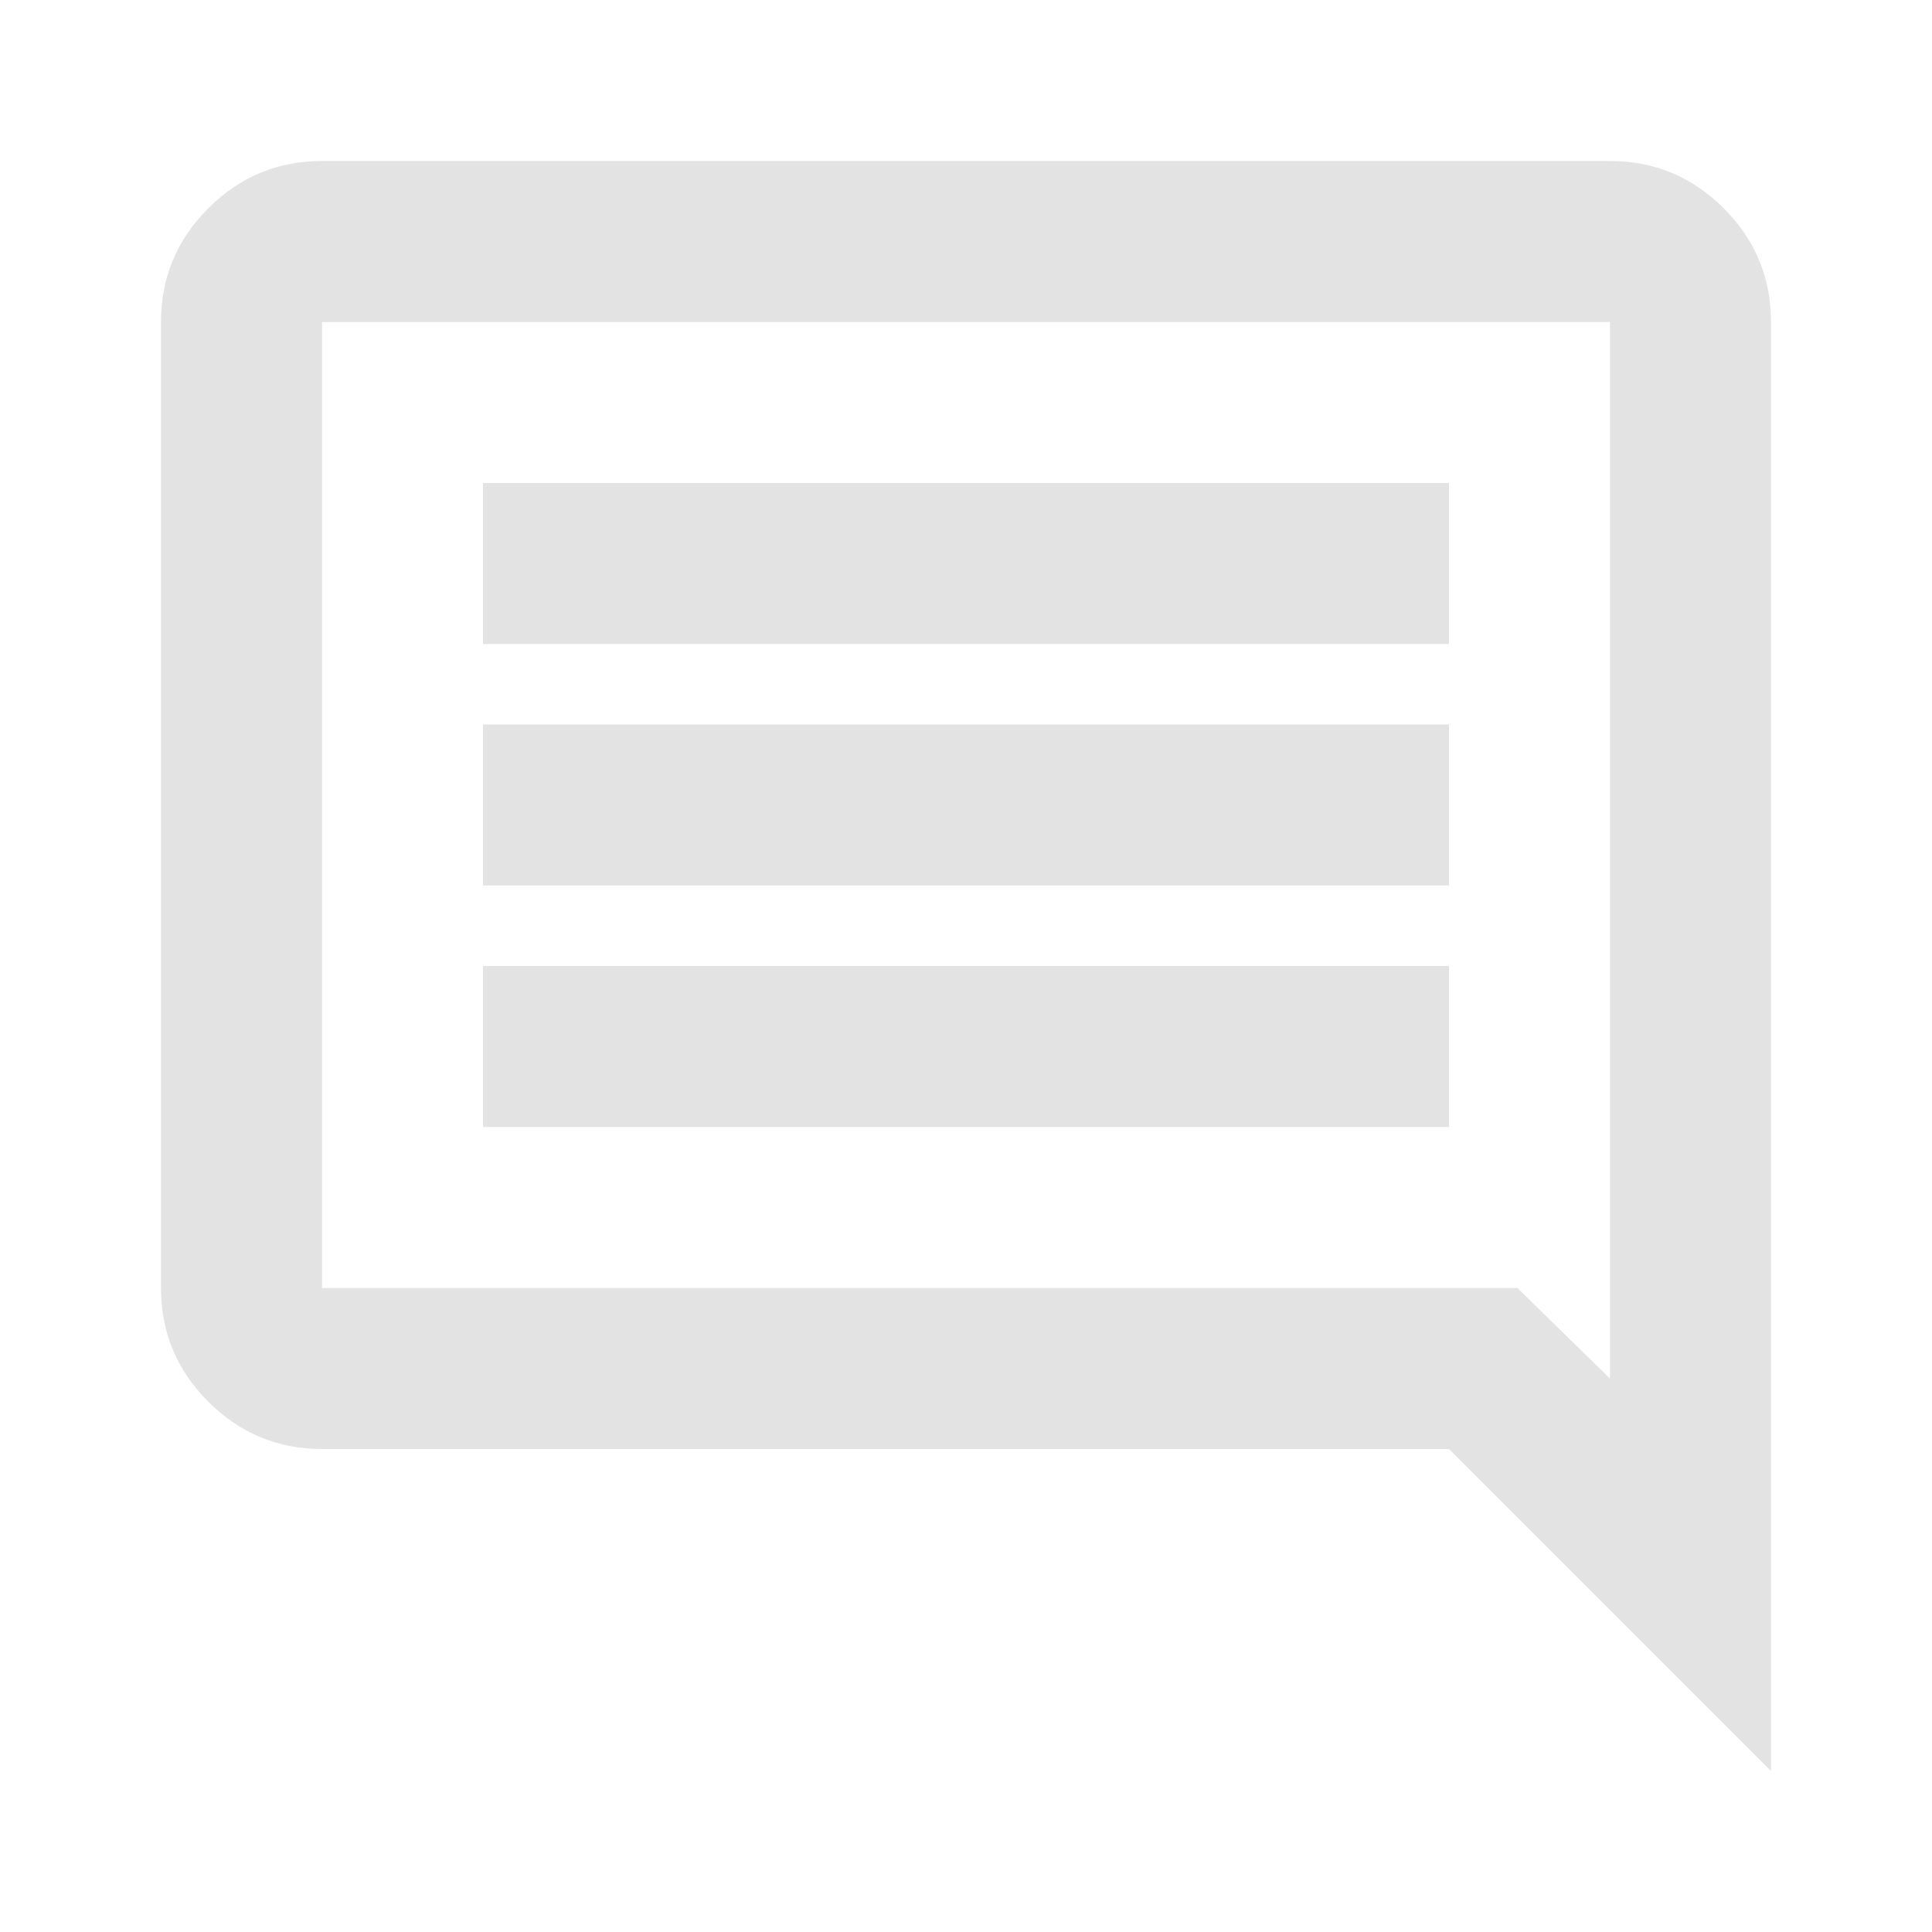
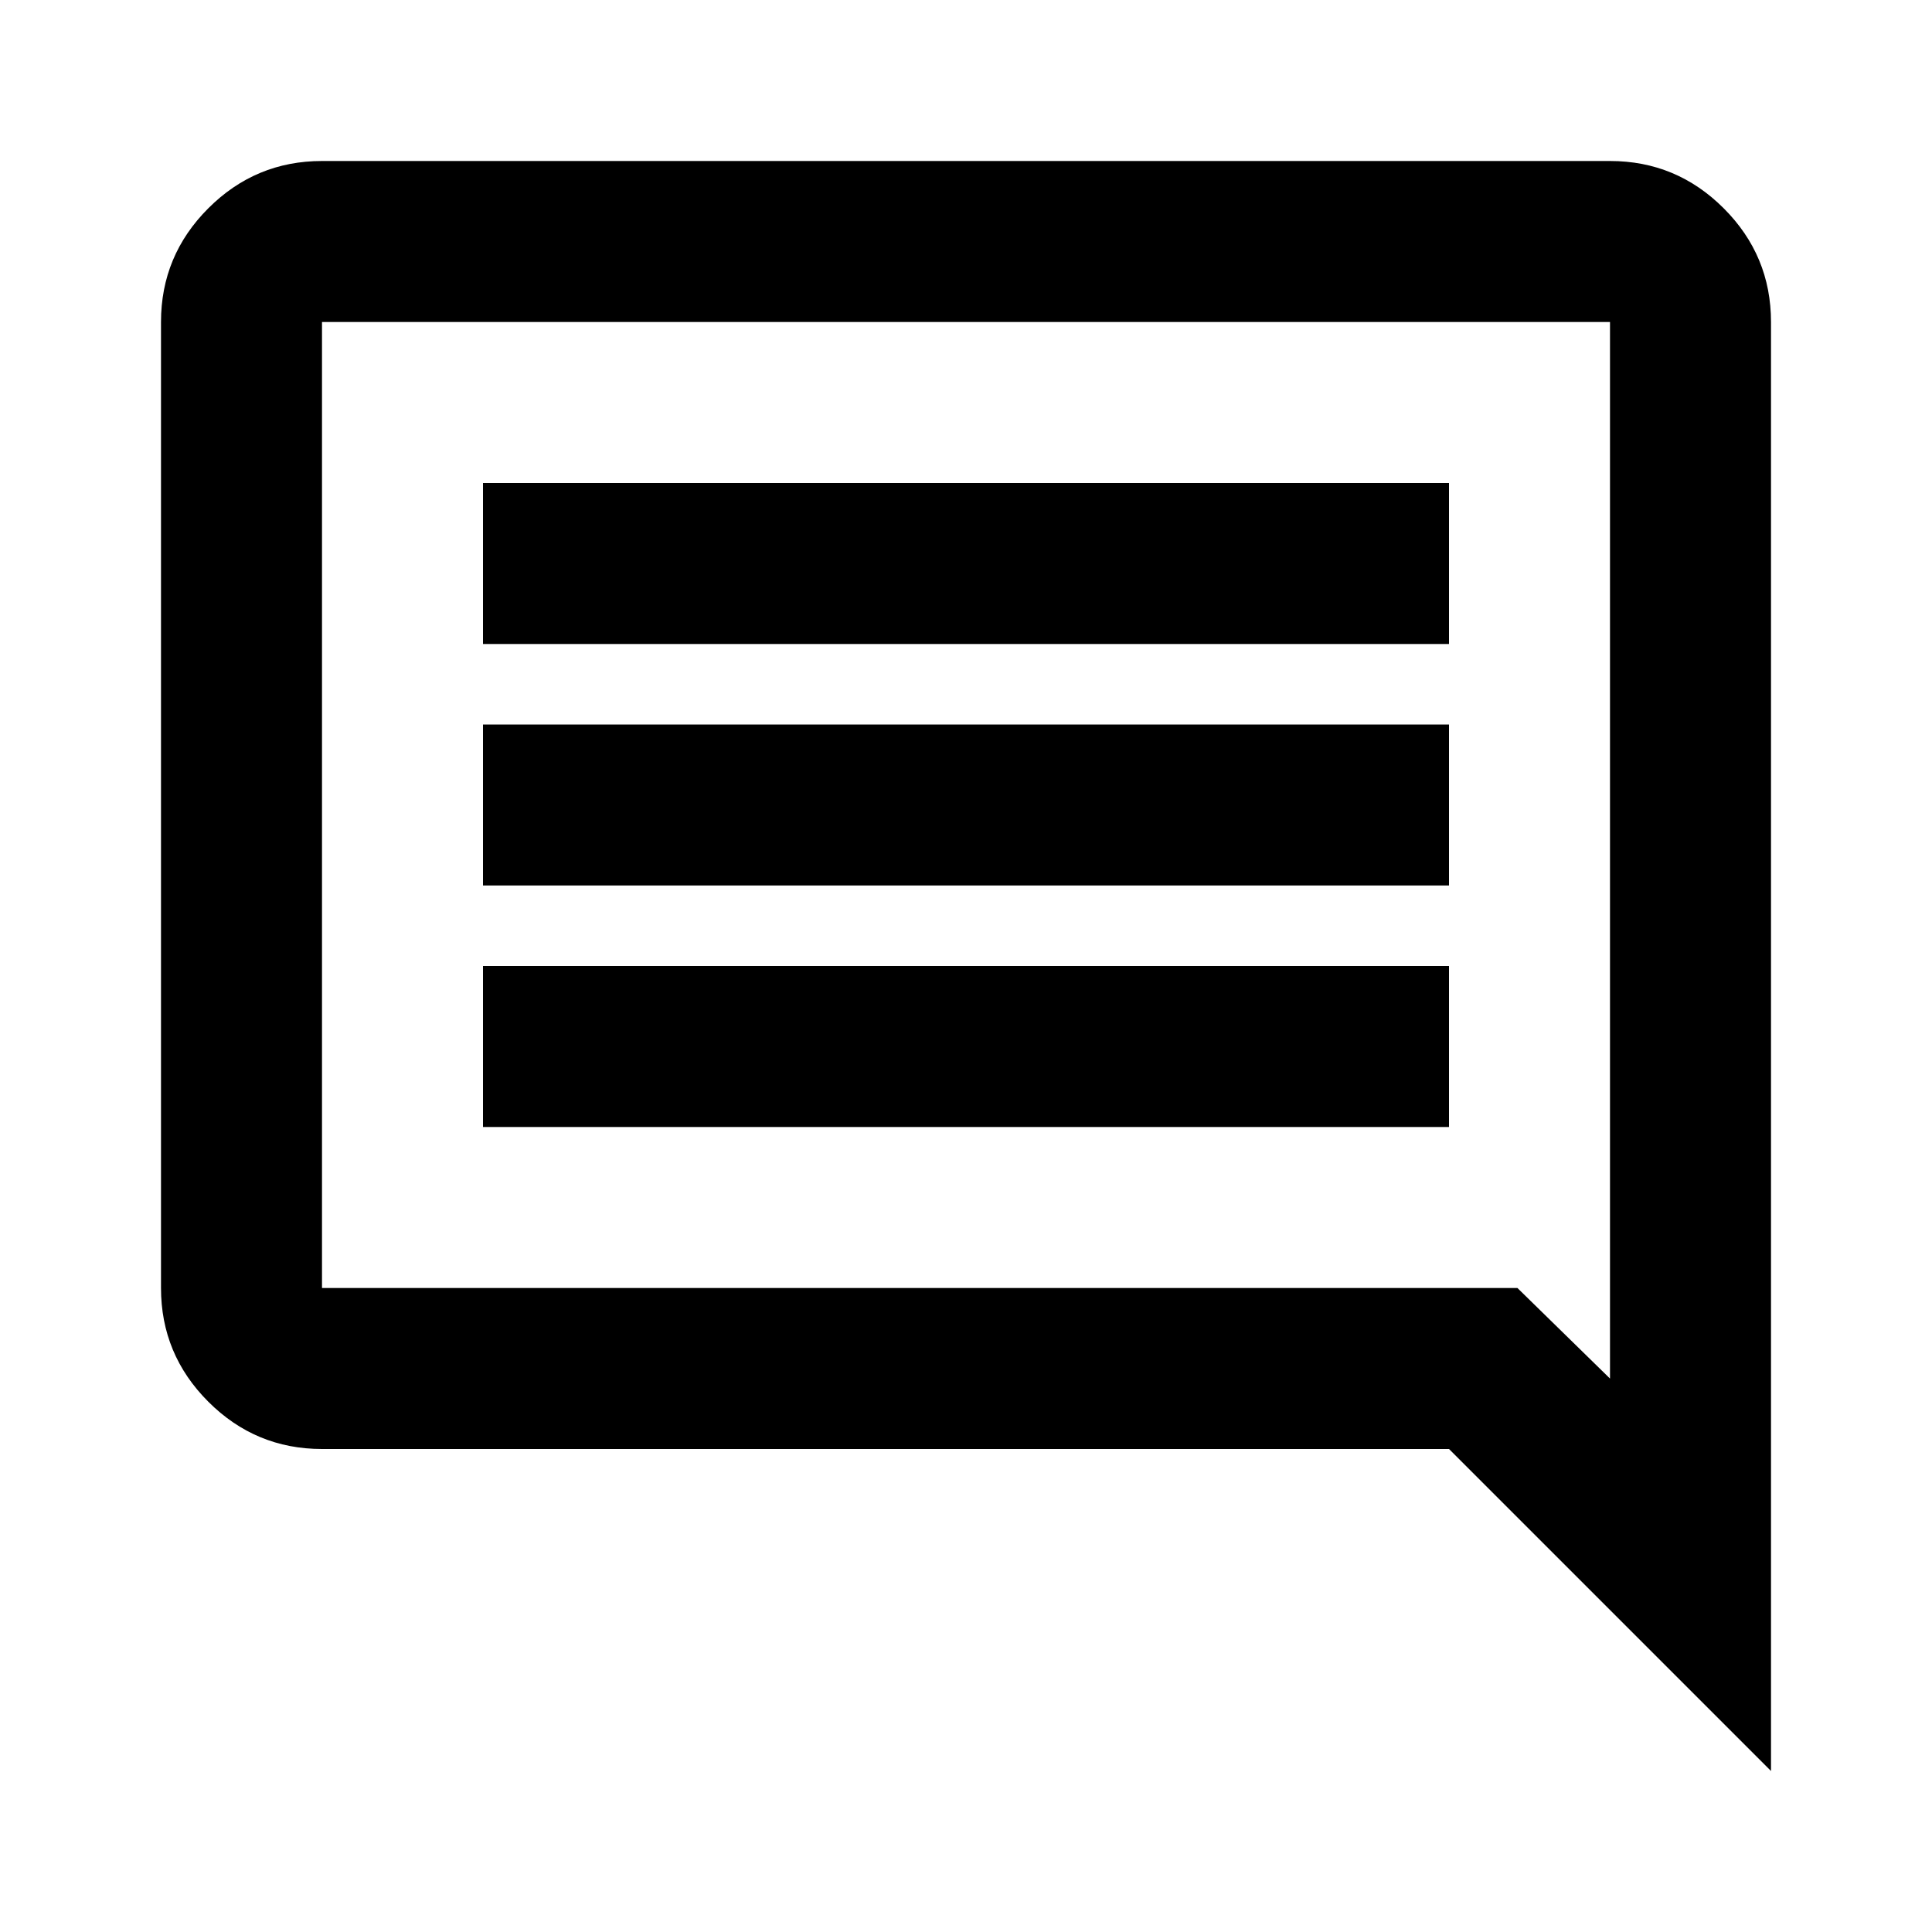
- <svg xmlns="http://www.w3.org/2000/svg" height="24px" viewBox="0 -960 960 960" width="24px" fill="#e3e3e3">
+ <svg xmlns="http://www.w3.org/2000/svg" height="24px" viewBox="0 -960 960 960" width="24px" fill="#000000">
  <path d="M240-400h480v-80H240v80Zm0-120h480v-80H240v80Zm0-120h480v-80H240v80ZM880-80 720-240H160q-33 0-56.5-23.5T80-320v-480q0-33 23.5-56.5T160-880h640q33 0 56.5 23.5T880-800v720ZM160-320h594l46 45v-525H160v480Zm0 0v-480 480Z" />
</svg>
